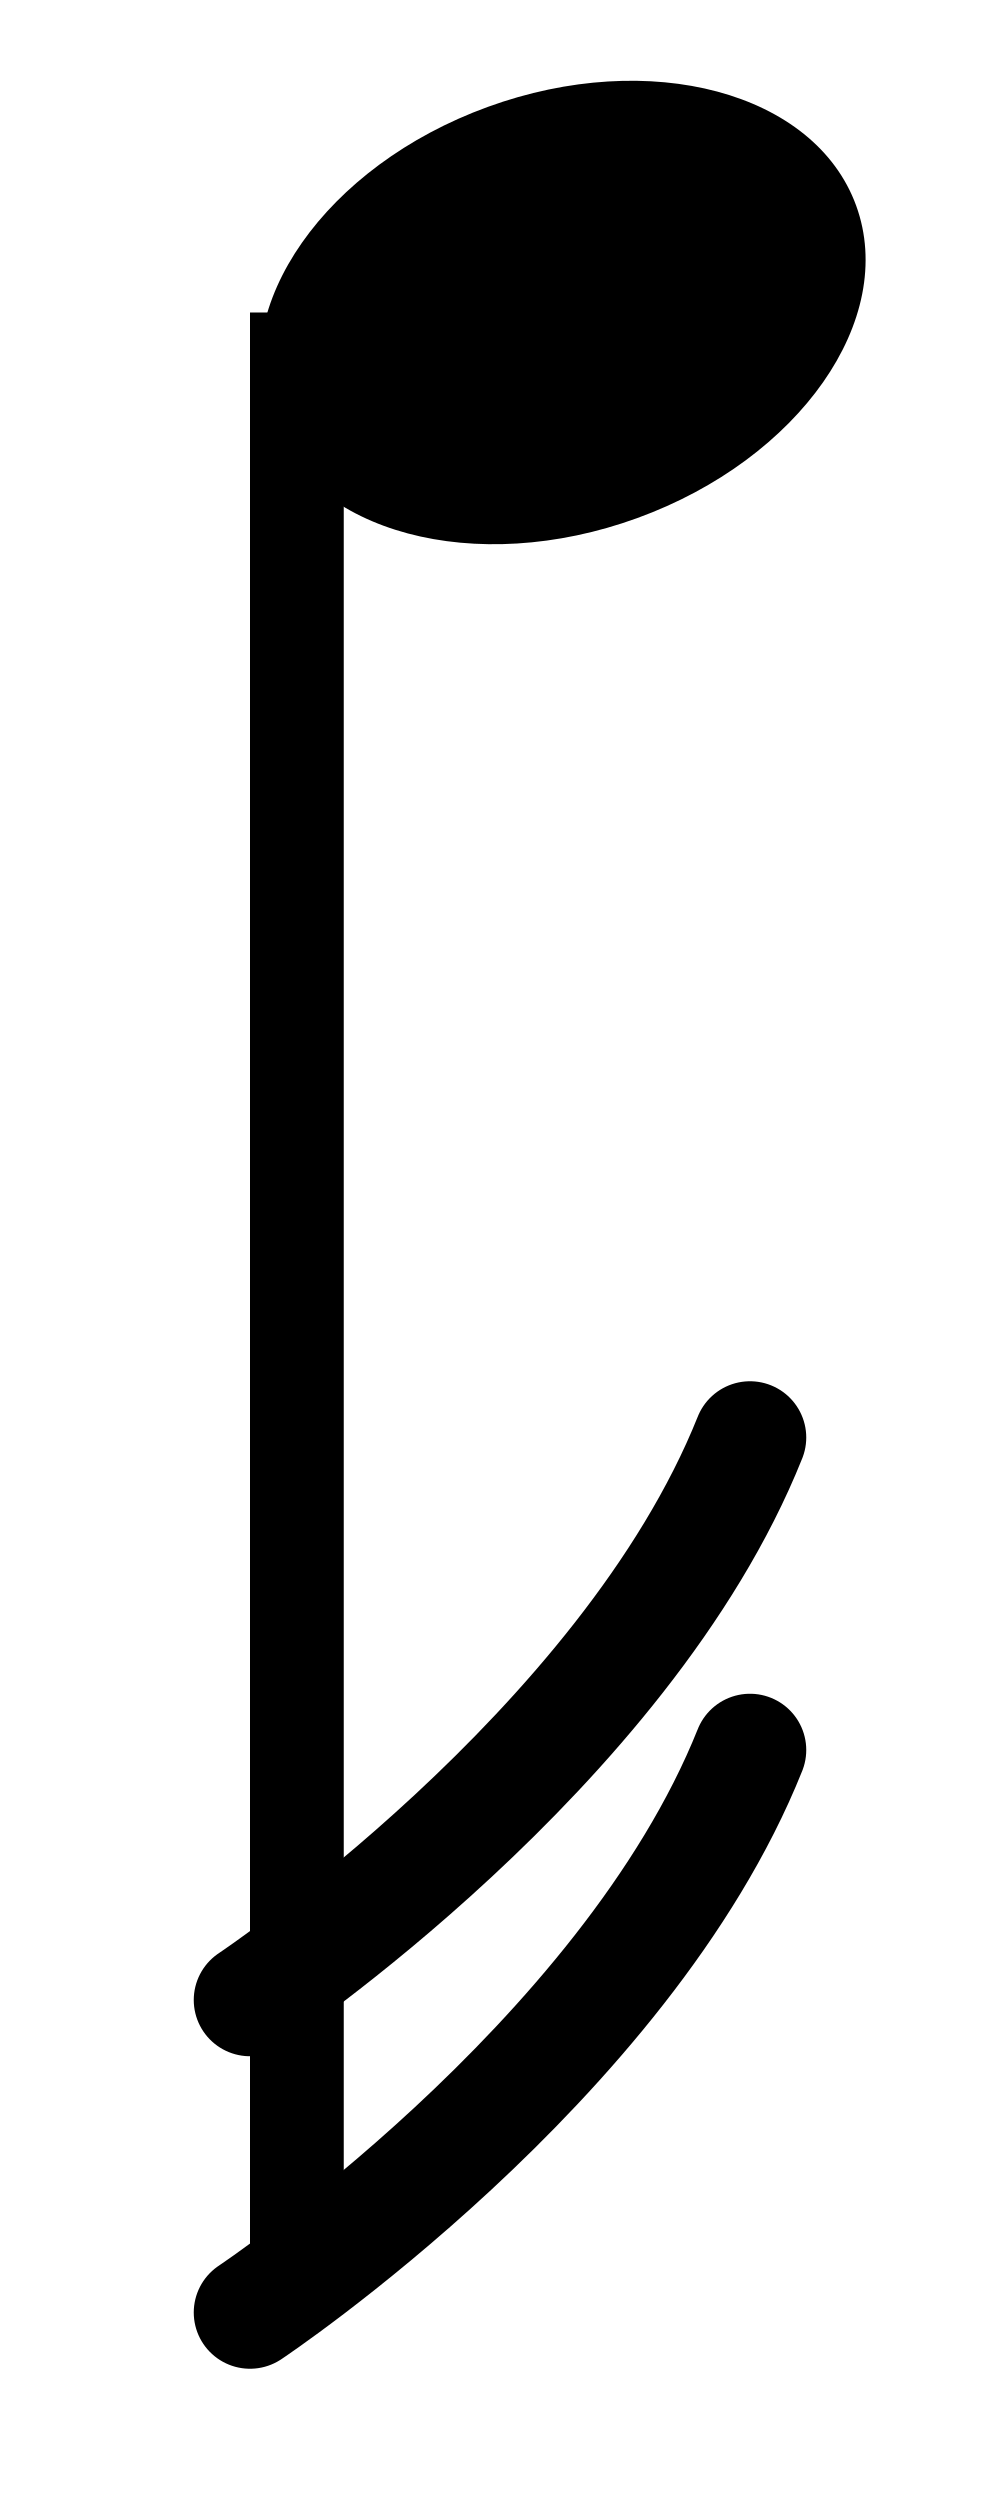
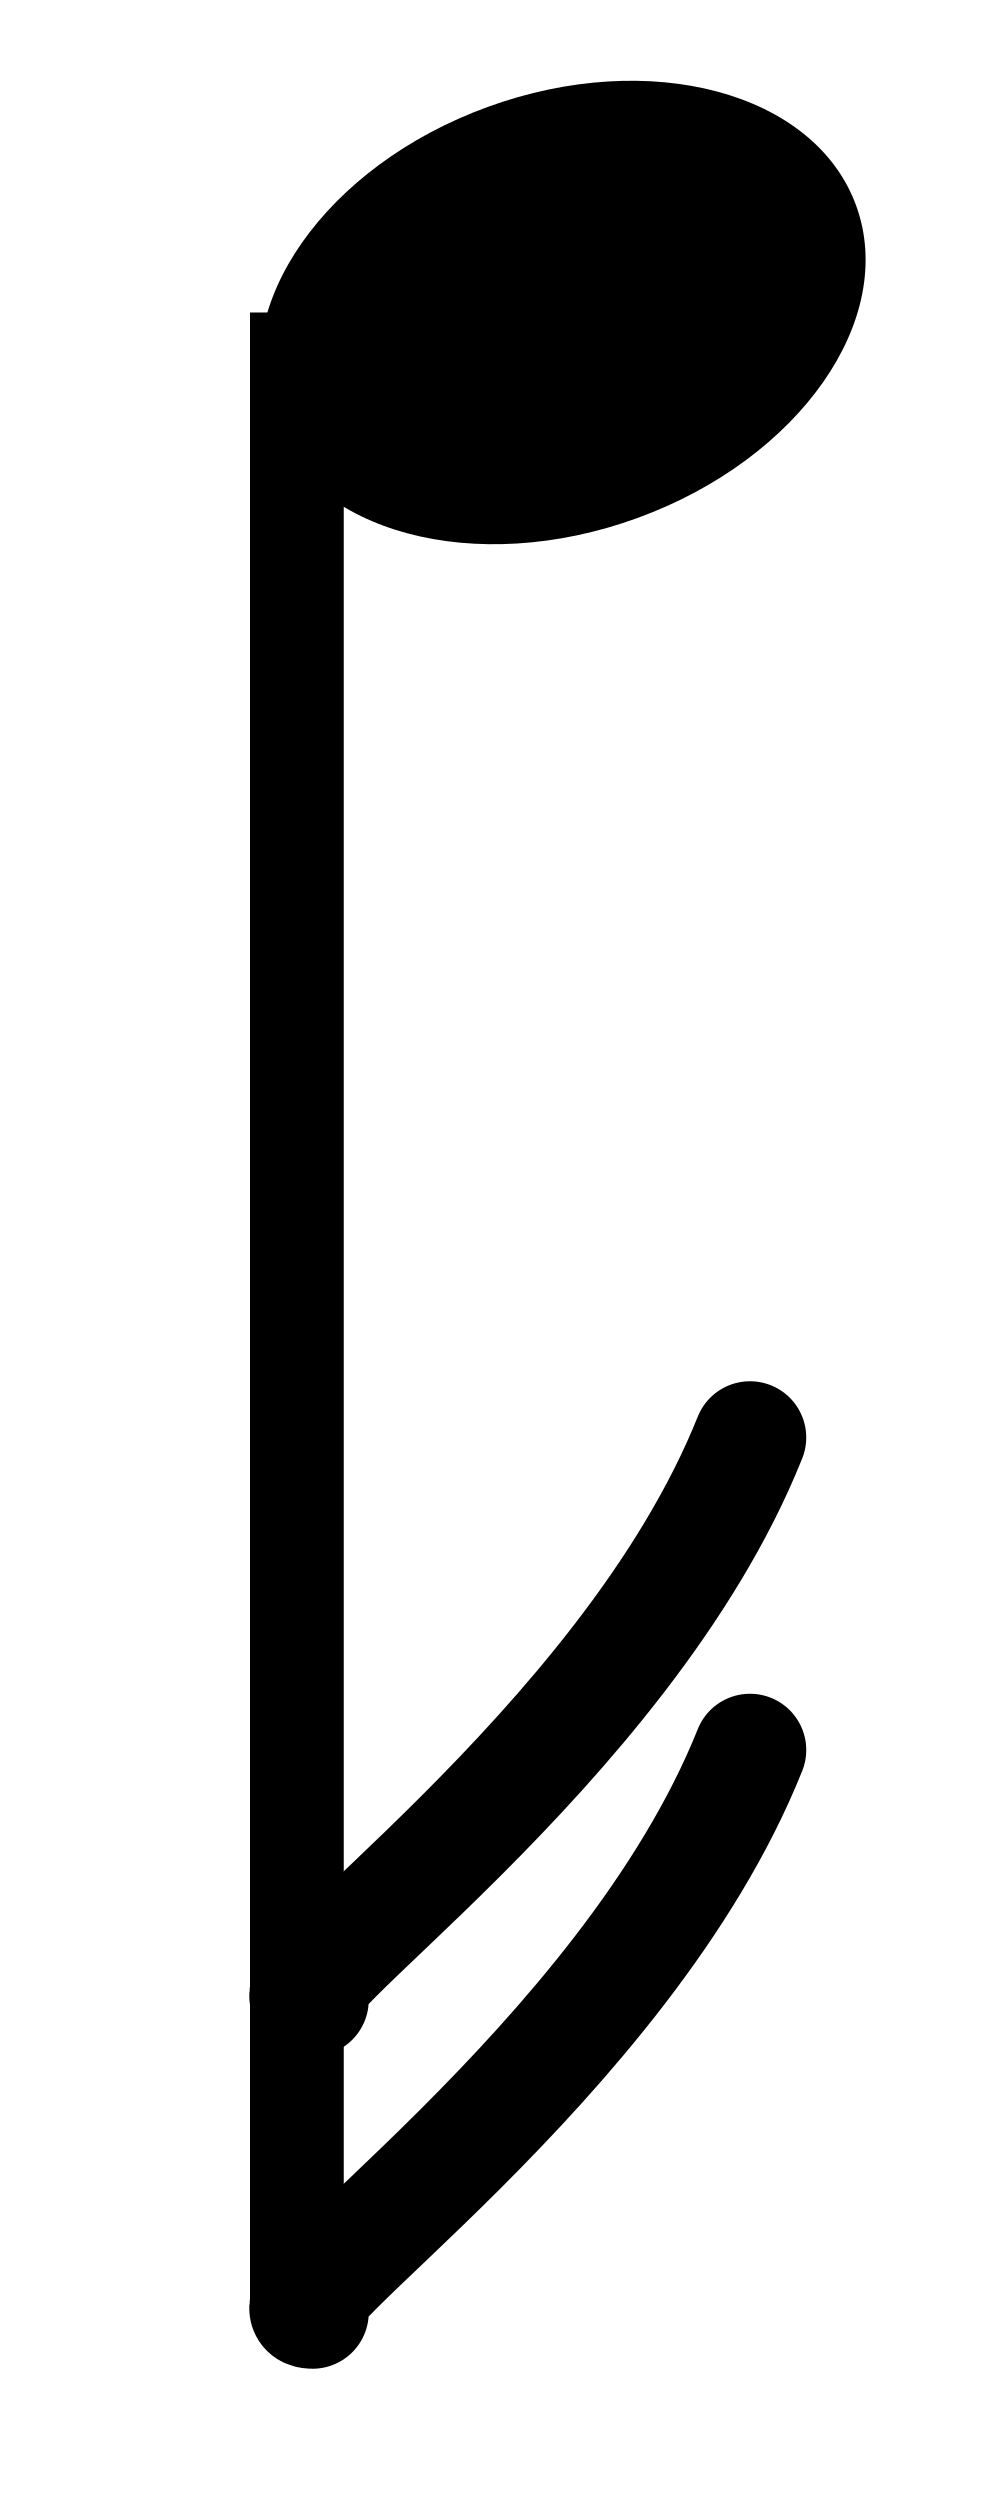
<svg xmlns="http://www.w3.org/2000/svg" width="16" height="40" viewBox="0 0 16 40">
  <ellipse cx="9" cy="5" rx="5" ry="3.5" transform="rotate(-20 9 5)" fill="currentColor" />
  <rect x="4" y="5" width="1.5" height="32" fill="currentColor" />
-   <path d="M4,37 C4,37 10,33 12,28" stroke="currentColor" stroke-width="1.8" fill="none" stroke-linecap="round" />
-   <path d="M4,32 C4,32 10,28 12,23" stroke="currentColor" stroke-width="1.8" fill="none" stroke-linecap="round" />
+   <path d="M5,37 C4,37 10,33 12,28" stroke="currentColor" stroke-width="1.8" fill="none" stroke-linecap="round" />
+   <path d="M5,32 C4,32 10,28 12,23" stroke="currentColor" stroke-width="1.8" fill="none" stroke-linecap="round" />
</svg>
